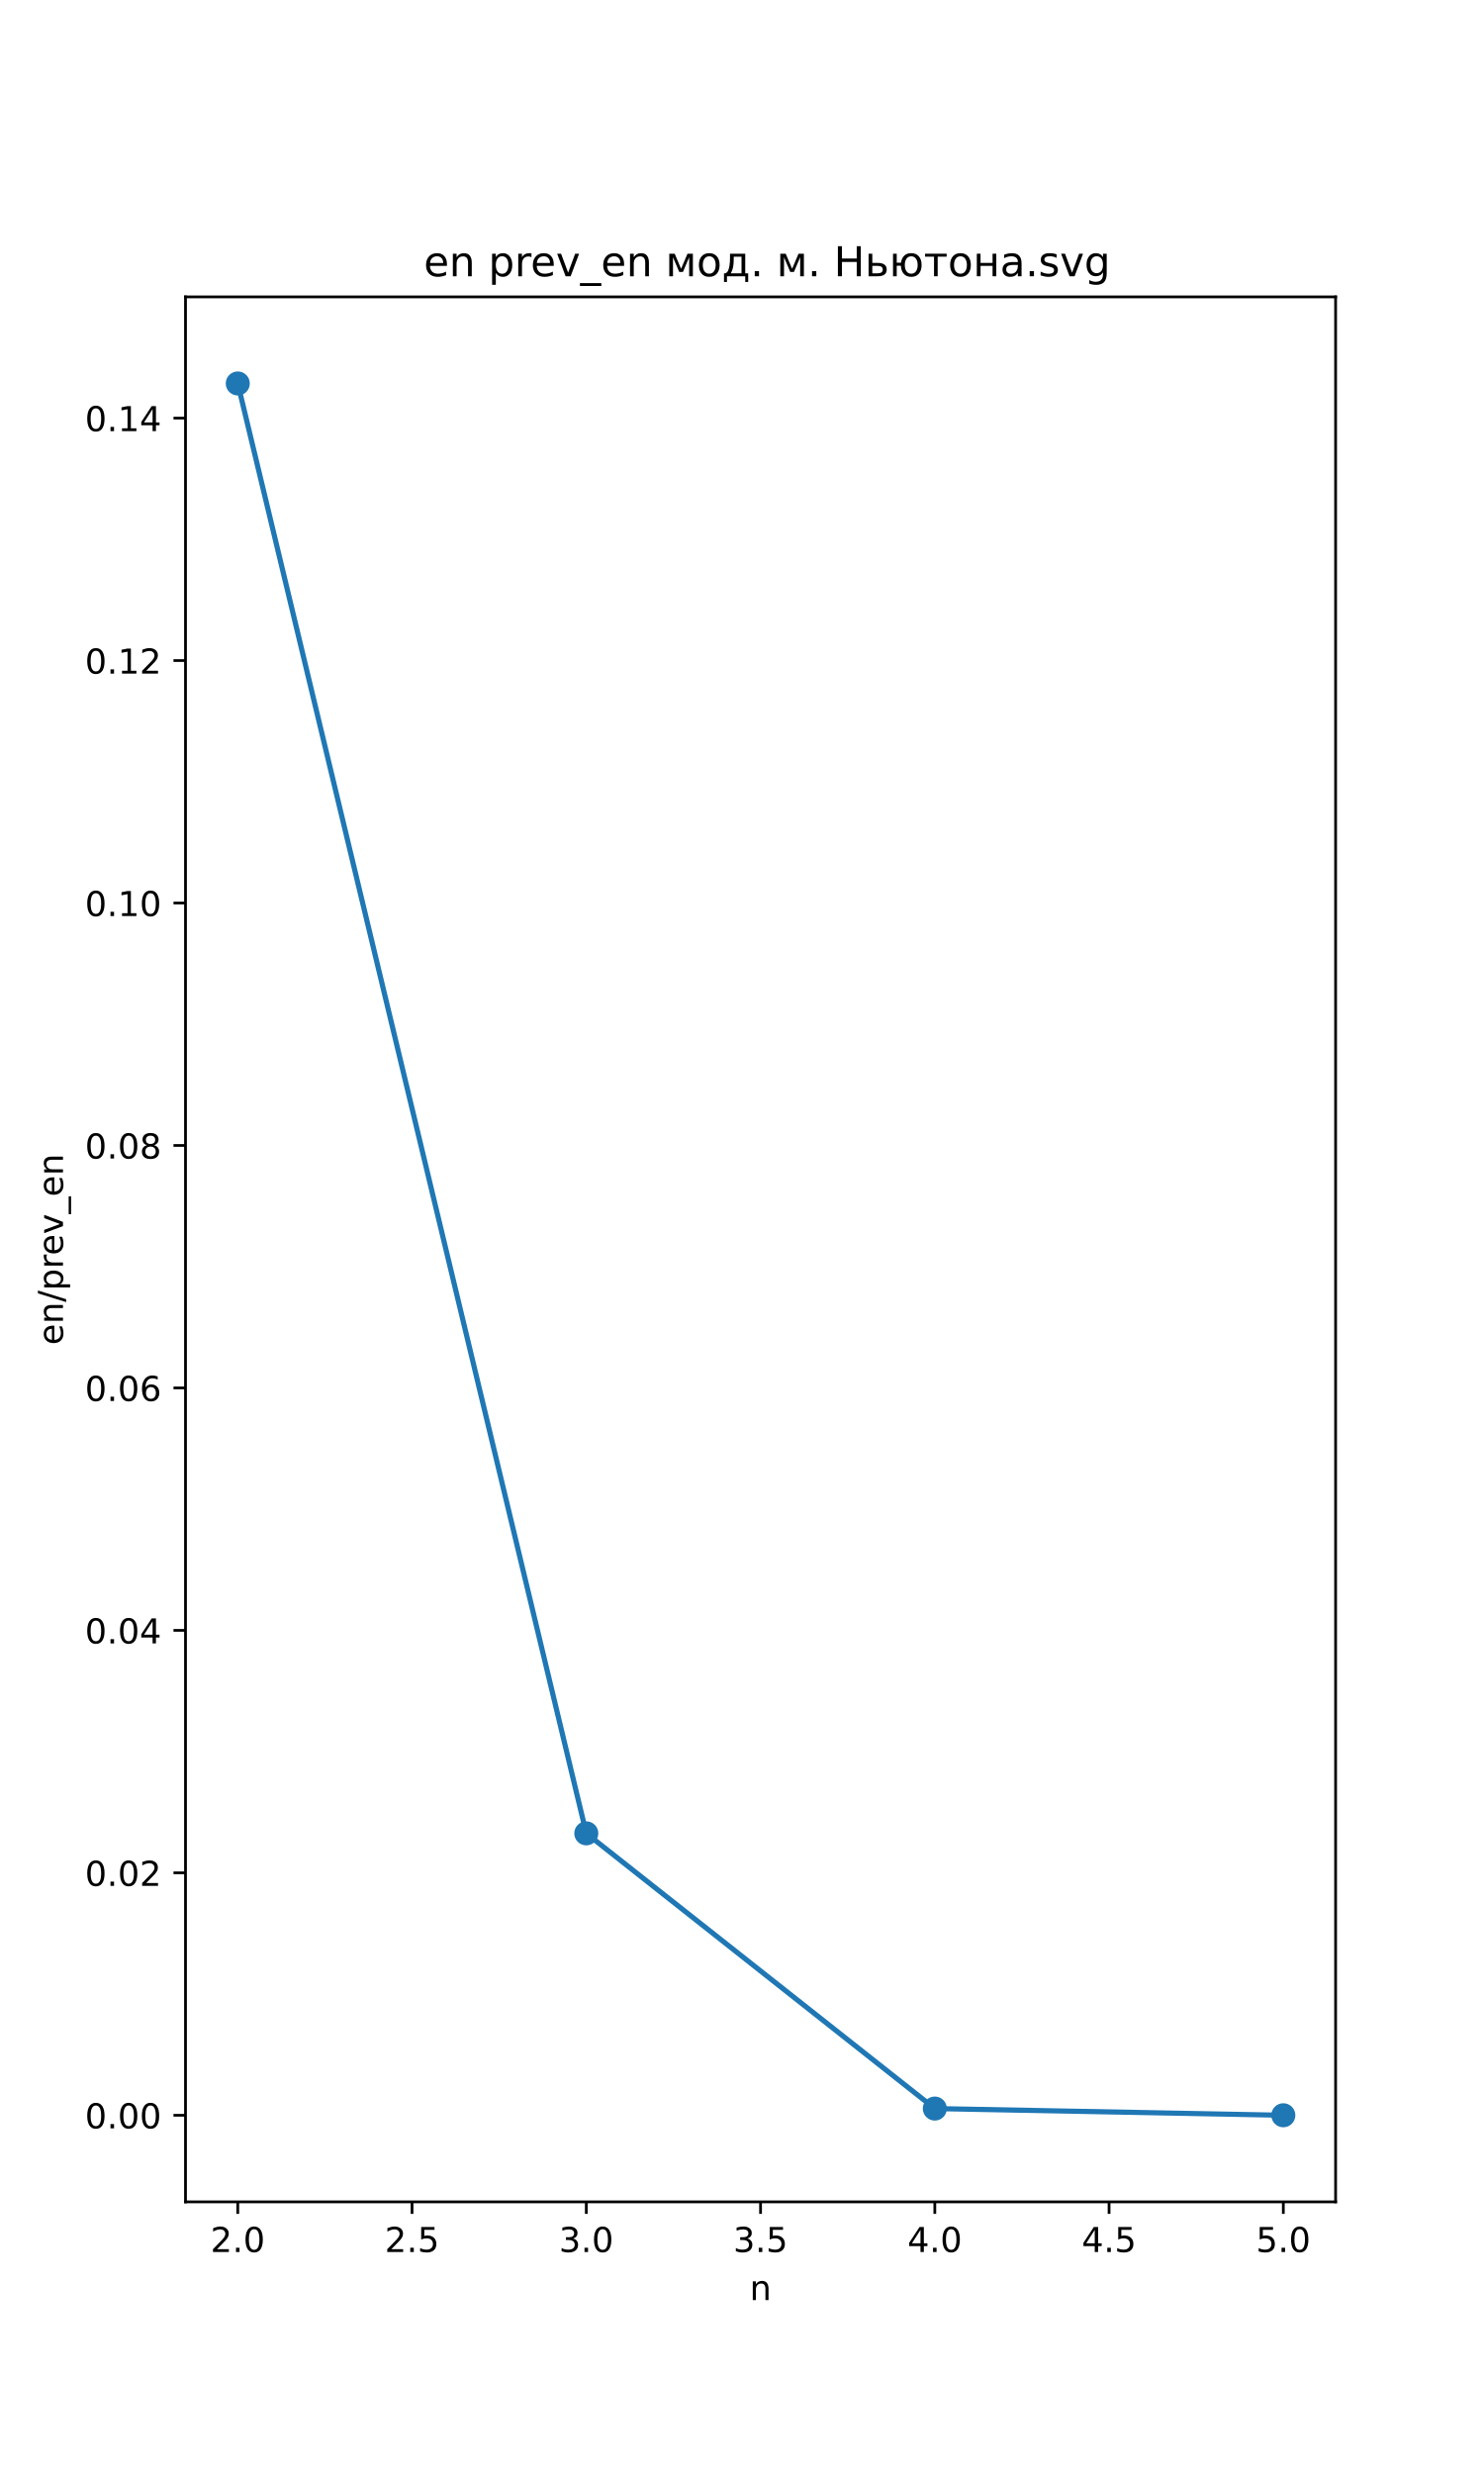
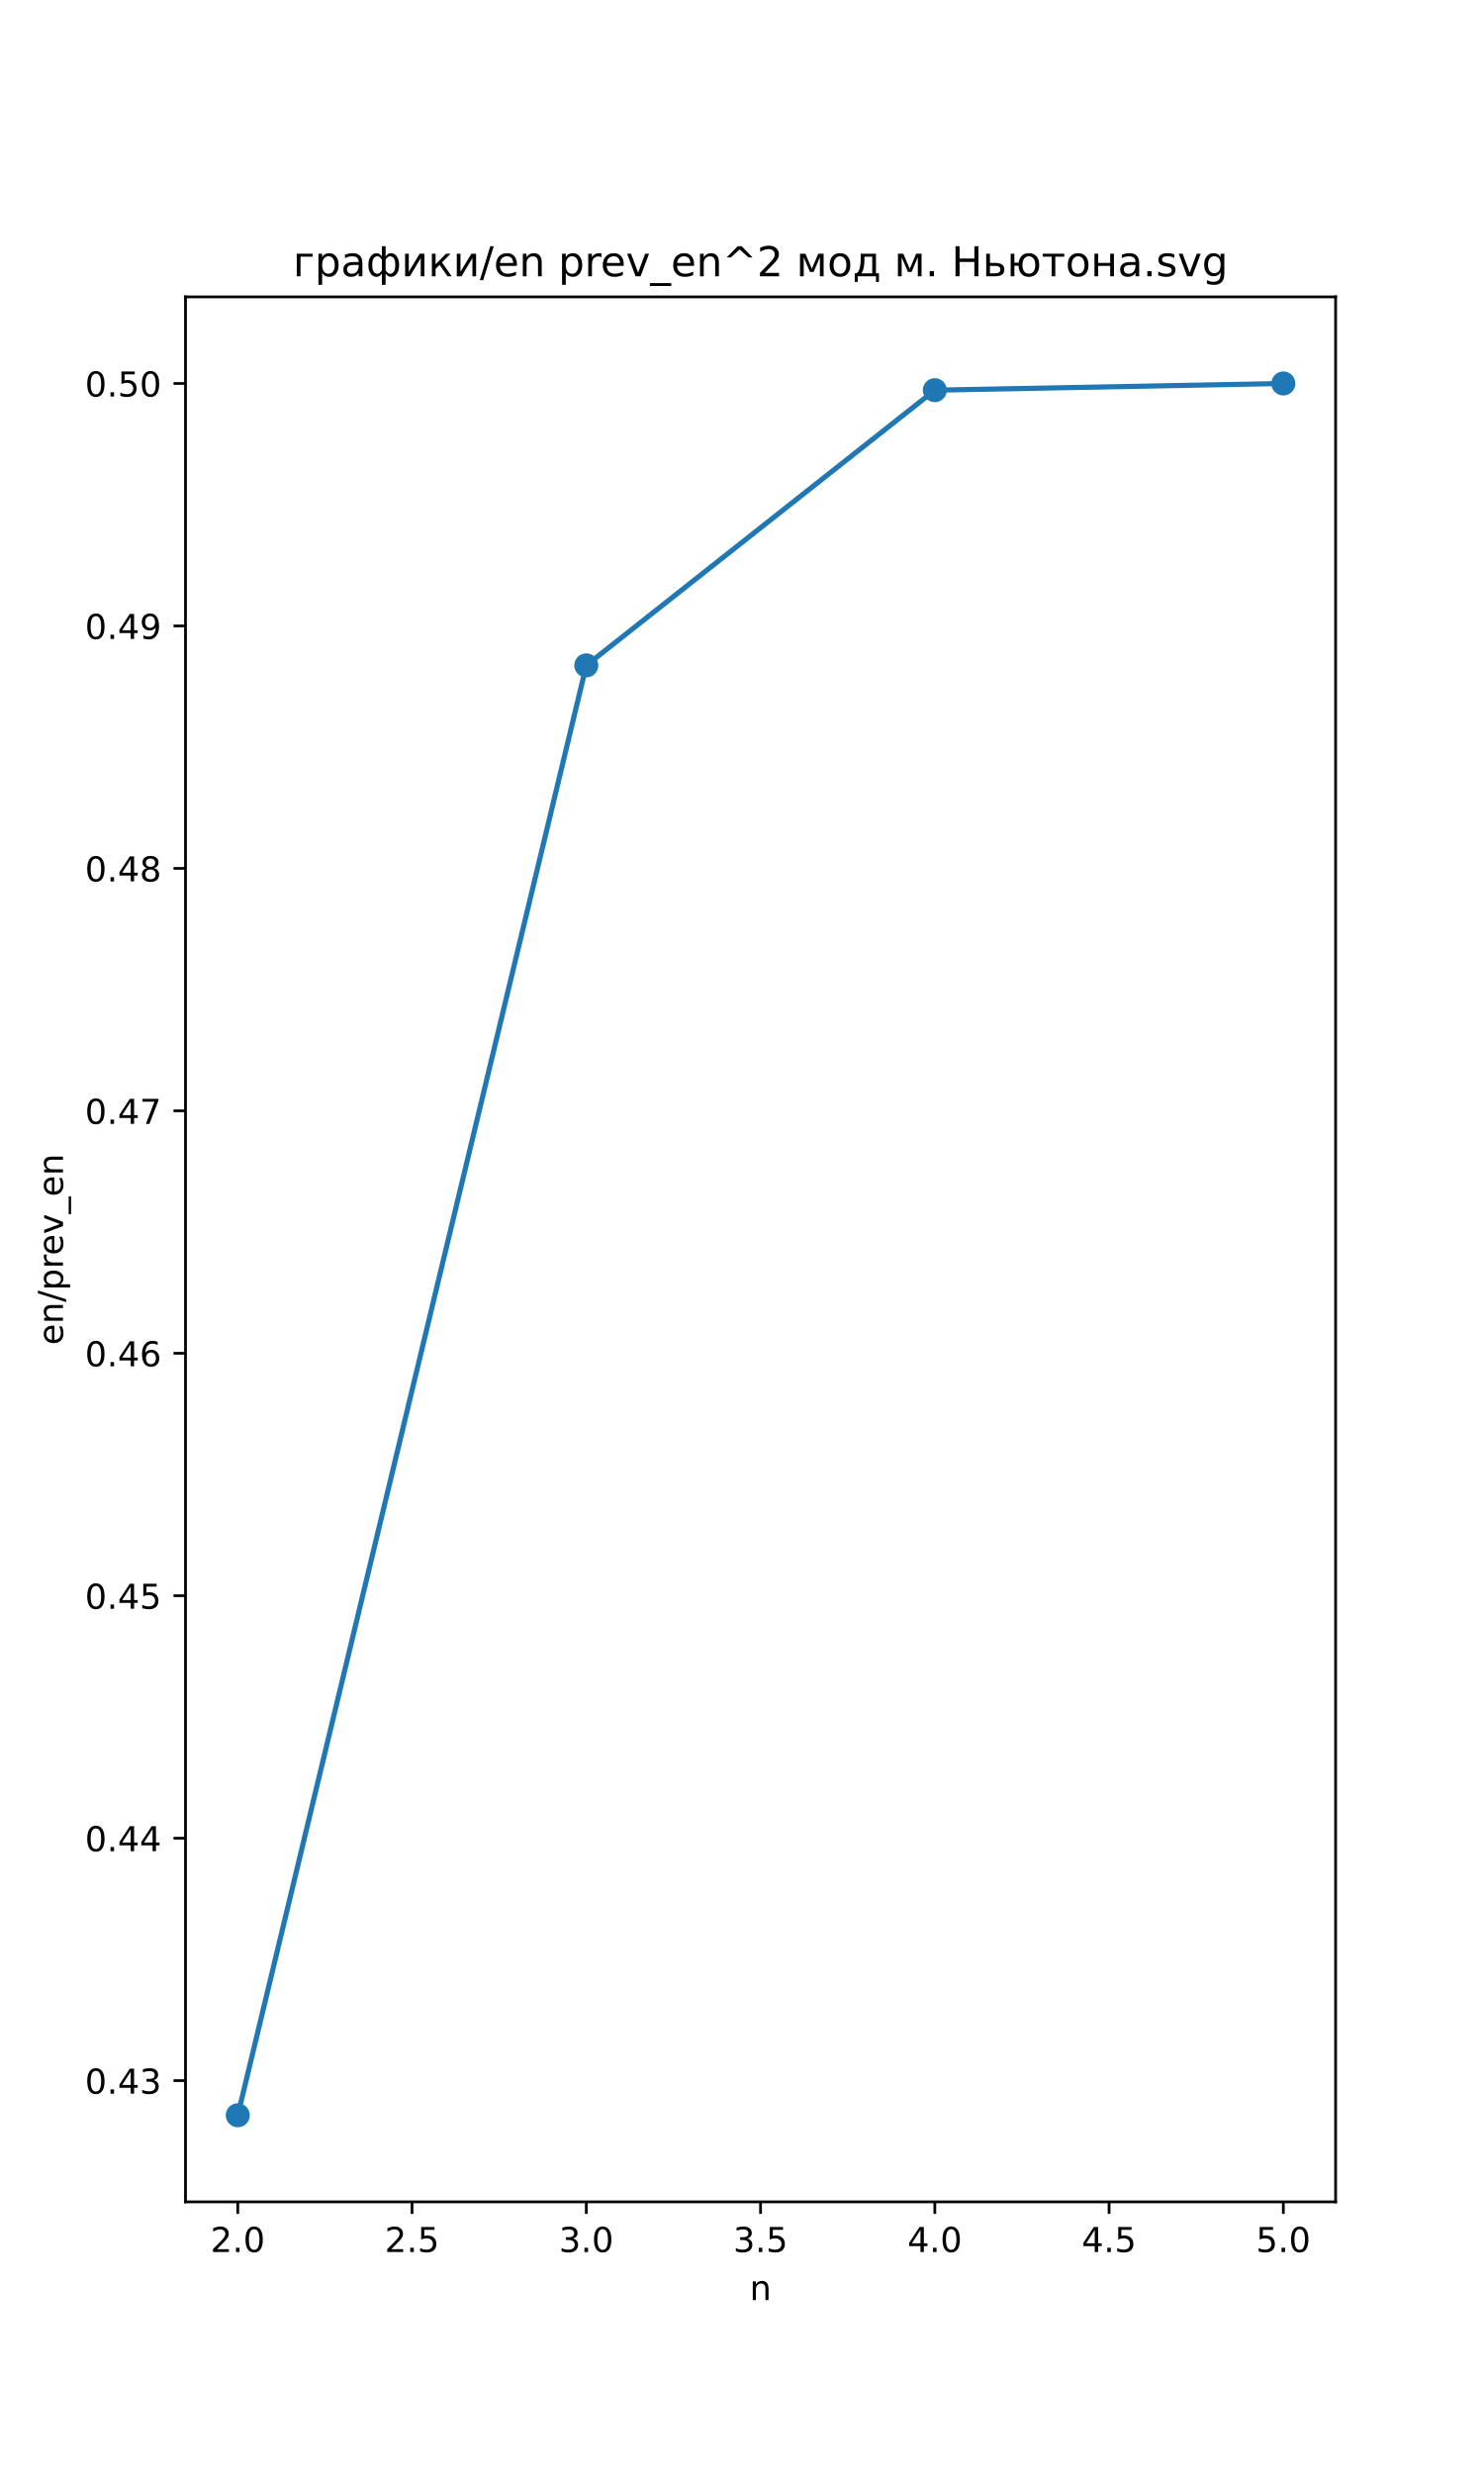
<svg xmlns="http://www.w3.org/2000/svg" xmlns:xlink="http://www.w3.org/1999/xlink" width="432pt" height="720pt" viewBox="0 0 432 720" version="1.1">
  <defs>
    <style type="text/css">*{stroke-linejoin: round; stroke-linecap: butt}</style>
  </defs>
  <g id="figure_1">
    <g id="patch_1">
      <path d="M 0 720  L 432 720  L 432 0  L 0 0  z " style="fill: #ffffff" />
    </g>
    <g id="axes_1">
      <g id="patch_2">
        <path d="M 54 640.8  L 388.8 640.8  L 388.8 86.4  L 54 86.4  z " style="fill: #ffffff" />
      </g>
      <g id="matplotlib.axis_1">
        <g id="xtick_1">
          <g id="line2d_1">
            <defs>
-               <path id="m3ecc903a4a" d="M 0 0  L 0 3.5  " style="stroke: #000000; stroke-width: 0.8" />
+               <path id="mdf2f995b19" d="M 0 0  L 0 3.5  " style="stroke: #000000; stroke-width: 0.8" />
            </defs>
            <g>
-               <use xlink:href="#m3ecc903a4a" x="69.218" y="640.8" style="stroke: #000000; stroke-width: 0.8" />
+               <use xlink:href="#mdf2f995b19" x="69.218" y="640.8" style="stroke: #000000; stroke-width: 0.8" />
            </g>
          </g>
          <g id="text_1">
            <g transform="translate(61.26662 655.3977) scale(0.1 -0.1)">
              <defs>
                <path id="DejaVuSans-15" d="M 1228 531  L 3431 531  L 3431 0  L 469 0  L 469 531  Q 828 903 1448 1529  Q 2069 2156 2228 2338  Q 2531 2678 2651 2914  Q 2772 3150 2772 3378  Q 2772 3750 2511 3984  Q 2250 4219 1831 4219  Q 1534 4219 1204 4116  Q 875 4013 500 3803  L 500 4441  Q 881 4594 1212 4672  Q 1544 4750 1819 4750  Q 2544 4750 2975 4387  Q 3406 4025 3406 3419  Q 3406 3131 3298 2873  Q 3191 2616 2906 2266  Q 2828 2175 2409 1742  Q 1991 1309 1228 531  z " transform="scale(0.015625)" />
                <path id="DejaVuSans-11" d="M 684 794  L 1344 794  L 1344 0  L 684 0  L 684 794  z " transform="scale(0.015625)" />
                <path id="DejaVuSans-13" d="M 2034 4250  Q 1547 4250 1301 3770  Q 1056 3291 1056 2328  Q 1056 1369 1301 889  Q 1547 409 2034 409  Q 2525 409 2770 889  Q 3016 1369 3016 2328  Q 3016 3291 2770 3770  Q 2525 4250 2034 4250  z M 2034 4750  Q 2819 4750 3233 4129  Q 3647 3509 3647 2328  Q 3647 1150 3233 529  Q 2819 -91 2034 -91  Q 1250 -91 836 529  Q 422 1150 422 2328  Q 422 3509 836 4129  Q 1250 4750 2034 4750  z " transform="scale(0.015625)" />
              </defs>
              <use xlink:href="#DejaVuSans-15" />
              <use xlink:href="#DejaVuSans-11" transform="translate(63.625 0)" />
              <use xlink:href="#DejaVuSans-13" transform="translate(95.40625 0)" />
            </g>
          </g>
        </g>
        <g id="xtick_2">
          <g id="line2d_2">
            <g>
-               <use xlink:href="#m3ecc903a4a" x="119.945" y="640.8" style="stroke: #000000; stroke-width: 0.8" />
+               <use xlink:href="#mdf2f995b19" x="119.945" y="640.8" style="stroke: #000000; stroke-width: 0.8" />
            </g>
          </g>
          <g id="text_2">
            <g transform="translate(111.9939 655.3977) scale(0.1 -0.1)">
              <defs>
                <path id="DejaVuSans-18" d="M 691 4666  L 3169 4666  L 3169 4134  L 1269 4134  L 1269 2991  Q 1406 3038 1543 3061  Q 1681 3084 1819 3084  Q 2600 3084 3056 2656  Q 3513 2228 3513 1497  Q 3513 744 3044 326  Q 2575 -91 1722 -91  Q 1428 -91 1123 -41  Q 819 9 494 109  L 494 744  Q 775 591 1075 516  Q 1375 441 1709 441  Q 2250 441 2565 725  Q 2881 1009 2881 1497  Q 2881 1984 2565 2268  Q 2250 2553 1709 2553  Q 1456 2553 1204 2497  Q 953 2441 691 2322  L 691 4666  z " transform="scale(0.015625)" />
              </defs>
              <use xlink:href="#DejaVuSans-15" />
              <use xlink:href="#DejaVuSans-11" transform="translate(63.625 0)" />
              <use xlink:href="#DejaVuSans-18" transform="translate(95.40625 0)" />
            </g>
          </g>
        </g>
        <g id="xtick_3">
          <g id="line2d_3">
            <g>
-               <use xlink:href="#m3ecc903a4a" x="170.673" y="640.8" style="stroke: #000000; stroke-width: 0.8" />
+               <use xlink:href="#mdf2f995b19" x="170.673" y="640.8" style="stroke: #000000; stroke-width: 0.8" />
            </g>
          </g>
          <g id="text_3">
            <g transform="translate(162.7212 655.3977) scale(0.1 -0.1)">
              <defs>
                <path id="DejaVuSans-16" d="M 2597 2516  Q 3050 2419 3304 2112  Q 3559 1806 3559 1356  Q 3559 666 3084 287  Q 2609 -91 1734 -91  Q 1441 -91 1130 -33  Q 819 25 488 141  L 488 750  Q 750 597 1062 519  Q 1375 441 1716 441  Q 2309 441 2620 675  Q 2931 909 2931 1356  Q 2931 1769 2642 2001  Q 2353 2234 1838 2234  L 1294 2234  L 1294 2753  L 1863 2753  Q 2328 2753 2575 2939  Q 2822 3125 2822 3475  Q 2822 3834 2567 4026  Q 2313 4219 1838 4219  Q 1578 4219 1281 4162  Q 984 4106 628 3988  L 628 4550  Q 988 4650 1302 4700  Q 1616 4750 1894 4750  Q 2613 4750 3031 4423  Q 3450 4097 3450 3541  Q 3450 3153 3228 2886  Q 3006 2619 2597 2516  z " transform="scale(0.015625)" />
              </defs>
              <use xlink:href="#DejaVuSans-16" />
              <use xlink:href="#DejaVuSans-11" transform="translate(63.625 0)" />
              <use xlink:href="#DejaVuSans-13" transform="translate(95.40625 0)" />
            </g>
          </g>
        </g>
        <g id="xtick_4">
          <g id="line2d_4">
            <g>
-               <use xlink:href="#m3ecc903a4a" x="221.4" y="640.8" style="stroke: #000000; stroke-width: 0.8" />
+               <use xlink:href="#mdf2f995b19" x="221.4" y="640.8" style="stroke: #000000; stroke-width: 0.8" />
            </g>
          </g>
          <g id="text_4">
            <g transform="translate(213.4484 655.3977) scale(0.1 -0.1)">
              <use xlink:href="#DejaVuSans-16" />
              <use xlink:href="#DejaVuSans-11" transform="translate(63.625 0)" />
              <use xlink:href="#DejaVuSans-18" transform="translate(95.40625 0)" />
            </g>
          </g>
        </g>
        <g id="xtick_5">
          <g id="line2d_5">
            <g>
-               <use xlink:href="#m3ecc903a4a" x="272.127" y="640.8" style="stroke: #000000; stroke-width: 0.8" />
+               <use xlink:href="#mdf2f995b19" x="272.127" y="640.8" style="stroke: #000000; stroke-width: 0.8" />
            </g>
          </g>
          <g id="text_5">
            <g transform="translate(264.1757 655.3977) scale(0.1 -0.1)">
              <defs>
                <path id="DejaVuSans-17" d="M 2419 4116  L 825 1625  L 2419 1625  L 2419 4116  z M 2253 4666  L 3047 4666  L 3047 1625  L 3713 1625  L 3713 1100  L 3047 1100  L 3047 0  L 2419 0  L 2419 1100  L 313 1100  L 313 1709  L 2253 4666  z " transform="scale(0.015625)" />
              </defs>
              <use xlink:href="#DejaVuSans-17" />
              <use xlink:href="#DejaVuSans-11" transform="translate(63.625 0)" />
              <use xlink:href="#DejaVuSans-13" transform="translate(95.40625 0)" />
            </g>
          </g>
        </g>
        <g id="xtick_6">
          <g id="line2d_6">
            <g>
-               <use xlink:href="#m3ecc903a4a" x="322.855" y="640.8" style="stroke: #000000; stroke-width: 0.8" />
+               <use xlink:href="#mdf2f995b19" x="322.855" y="640.8" style="stroke: #000000; stroke-width: 0.8" />
            </g>
          </g>
          <g id="text_6">
            <g transform="translate(314.903 655.3977) scale(0.1 -0.1)">
              <use xlink:href="#DejaVuSans-17" />
              <use xlink:href="#DejaVuSans-11" transform="translate(63.625 0)" />
              <use xlink:href="#DejaVuSans-18" transform="translate(95.40625 0)" />
            </g>
          </g>
        </g>
        <g id="xtick_7">
          <g id="line2d_7">
            <g>
-               <use xlink:href="#m3ecc903a4a" x="373.582" y="640.8" style="stroke: #000000; stroke-width: 0.8" />
+               <use xlink:href="#mdf2f995b19" x="373.582" y="640.8" style="stroke: #000000; stroke-width: 0.8" />
            </g>
          </g>
          <g id="text_7">
            <g transform="translate(365.6303 655.3977) scale(0.1 -0.1)">
              <use xlink:href="#DejaVuSans-18" />
              <use xlink:href="#DejaVuSans-11" transform="translate(63.625 0)" />
              <use xlink:href="#DejaVuSans-13" transform="translate(95.40625 0)" />
            </g>
          </g>
        </g>
        <g id="text_8">
          <g transform="translate(218.2312 669.3977) scale(0.1 -0.1)">
            <defs>
              <path id="DejaVuSans-51" d="M 3513 2113  L 3513 0  L 2938 0  L 2938 2094  Q 2938 2591 2744 2837  Q 2550 3084 2163 3084  Q 1697 3084 1428 2787  Q 1159 2491 1159 1978  L 1159 0  L 581 0  L 581 3500  L 1159 3500  L 1159 2956  Q 1366 3272 1645 3428  Q 1925 3584 2291 3584  Q 2894 3584 3203 3211  Q 3513 2838 3513 2113  z " transform="scale(0.015625)" />
            </defs>
            <use xlink:href="#DejaVuSans-51" />
          </g>
        </g>
      </g>
      <g id="matplotlib.axis_2">
        <g id="ytick_1">
          <g id="line2d_8">
            <defs>
-               <path id="mfcb827fefe" d="M 0 0  L -3.5 0  " style="stroke: #000000; stroke-width: 0.8" />
+               <path id="m92e342b07f" d="M 0 0  L -3.5 0  " style="stroke: #000000; stroke-width: 0.8" />
            </defs>
            <g>
-               <use xlink:href="#mfcb827fefe" x="54" y="615.601" style="stroke: #000000; stroke-width: 0.8" />
+               <use xlink:href="#m92e342b07f" x="54" y="605.52" style="stroke: #000000; stroke-width: 0.8" />
            </g>
          </g>
          <g id="text_9">
-             <g transform="translate(24.73438 619.3999) scale(0.1 -0.1)">
-               <use xlink:href="#DejaVuSans-13" />
-               <use xlink:href="#DejaVuSans-11" transform="translate(63.625 0)" />
-               <use xlink:href="#DejaVuSans-13" transform="translate(95.40625 0)" />
-               <use xlink:href="#DejaVuSans-13" transform="translate(159.0312 0)" />
+             <g transform="translate(24.73438 609.3188) scale(0.1 -0.1)">
+               <use xlink:href="#DejaVuSans-13" />
+               <use xlink:href="#DejaVuSans-11" transform="translate(63.625 0)" />
+               <use xlink:href="#DejaVuSans-17" transform="translate(95.40625 0)" />
+               <use xlink:href="#DejaVuSans-16" transform="translate(159.0312 0)" />
            </g>
          </g>
        </g>
        <g id="ytick_2">
          <g id="line2d_9">
            <g>
-               <use xlink:href="#mfcb827fefe" x="54" y="545.041" style="stroke: #000000; stroke-width: 0.8" />
+               <use xlink:href="#m92e342b07f" x="54" y="534.96" style="stroke: #000000; stroke-width: 0.8" />
            </g>
          </g>
          <g id="text_10">
-             <g transform="translate(24.73438 548.8398) scale(0.1 -0.1)">
-               <use xlink:href="#DejaVuSans-13" />
-               <use xlink:href="#DejaVuSans-11" transform="translate(63.625 0)" />
-               <use xlink:href="#DejaVuSans-13" transform="translate(95.40625 0)" />
-               <use xlink:href="#DejaVuSans-15" transform="translate(159.0312 0)" />
+             <g transform="translate(24.73438 538.7587) scale(0.1 -0.1)">
+               <use xlink:href="#DejaVuSans-13" />
+               <use xlink:href="#DejaVuSans-11" transform="translate(63.625 0)" />
+               <use xlink:href="#DejaVuSans-17" transform="translate(95.40625 0)" />
+               <use xlink:href="#DejaVuSans-17" transform="translate(159.0312 0)" />
            </g>
          </g>
        </g>
        <g id="ytick_3">
          <g id="line2d_10">
            <g>
-               <use xlink:href="#mfcb827fefe" x="54" y="474.481" style="stroke: #000000; stroke-width: 0.8" />
+               <use xlink:href="#m92e342b07f" x="54" y="464.4" style="stroke: #000000; stroke-width: 0.8" />
            </g>
          </g>
          <g id="text_11">
-             <g transform="translate(24.73438 478.2796) scale(0.1 -0.1)">
-               <use xlink:href="#DejaVuSans-13" />
-               <use xlink:href="#DejaVuSans-11" transform="translate(63.625 0)" />
-               <use xlink:href="#DejaVuSans-13" transform="translate(95.40625 0)" />
-               <use xlink:href="#DejaVuSans-17" transform="translate(159.0312 0)" />
+             <g transform="translate(24.73438 468.1985) scale(0.1 -0.1)">
+               <use xlink:href="#DejaVuSans-13" />
+               <use xlink:href="#DejaVuSans-11" transform="translate(63.625 0)" />
+               <use xlink:href="#DejaVuSans-17" transform="translate(95.40625 0)" />
+               <use xlink:href="#DejaVuSans-18" transform="translate(159.0312 0)" />
            </g>
          </g>
        </g>
        <g id="ytick_4">
          <g id="line2d_11">
            <g>
-               <use xlink:href="#mfcb827fefe" x="54" y="403.921" style="stroke: #000000; stroke-width: 0.8" />
+               <use xlink:href="#m92e342b07f" x="54" y="393.84" style="stroke: #000000; stroke-width: 0.8" />
            </g>
          </g>
          <g id="text_12">
-             <g transform="translate(24.73438 407.7195) scale(0.1 -0.1)">
+             <g transform="translate(24.73438 397.6384) scale(0.1 -0.1)">
              <defs>
                <path id="DejaVuSans-19" d="M 2113 2584  Q 1688 2584 1439 2293  Q 1191 2003 1191 1497  Q 1191 994 1439 701  Q 1688 409 2113 409  Q 2538 409 2786 701  Q 3034 994 3034 1497  Q 3034 2003 2786 2293  Q 2538 2584 2113 2584  z M 3366 4563  L 3366 3988  Q 3128 4100 2886 4159  Q 2644 4219 2406 4219  Q 1781 4219 1451 3797  Q 1122 3375 1075 2522  Q 1259 2794 1537 2939  Q 1816 3084 2150 3084  Q 2853 3084 3261 2657  Q 3669 2231 3669 1497  Q 3669 778 3244 343  Q 2819 -91 2113 -91  Q 1303 -91 875 529  Q 447 1150 447 2328  Q 447 3434 972 4092  Q 1497 4750 2381 4750  Q 2619 4750 2861 4703  Q 3103 4656 3366 4563  z " transform="scale(0.015625)" />
              </defs>
              <use xlink:href="#DejaVuSans-13" />
              <use xlink:href="#DejaVuSans-11" transform="translate(63.625 0)" />
-               <use xlink:href="#DejaVuSans-13" transform="translate(95.40625 0)" />
+               <use xlink:href="#DejaVuSans-17" transform="translate(95.40625 0)" />
              <use xlink:href="#DejaVuSans-19" transform="translate(159.0312 0)" />
            </g>
          </g>
        </g>
        <g id="ytick_5">
          <g id="line2d_12">
            <g>
-               <use xlink:href="#mfcb827fefe" x="54" y="333.36" style="stroke: #000000; stroke-width: 0.8" />
+               <use xlink:href="#m92e342b07f" x="54" y="323.279" style="stroke: #000000; stroke-width: 0.8" />
            </g>
          </g>
          <g id="text_13">
-             <g transform="translate(24.73438 337.1593) scale(0.1 -0.1)">
-               <defs>
-                 <path id="DejaVuSans-1b" d="M 2034 2216  Q 1584 2216 1326 1975  Q 1069 1734 1069 1313  Q 1069 891 1326 650  Q 1584 409 2034 409  Q 2484 409 2743 651  Q 3003 894 3003 1313  Q 3003 1734 2745 1975  Q 2488 2216 2034 2216  z M 1403 2484  Q 997 2584 770 2862  Q 544 3141 544 3541  Q 544 4100 942 4425  Q 1341 4750 2034 4750  Q 2731 4750 3128 4425  Q 3525 4100 3525 3541  Q 3525 3141 3298 2862  Q 3072 2584 2669 2484  Q 3125 2378 3379 2068  Q 3634 1759 3634 1313  Q 3634 634 3220 271  Q 2806 -91 2034 -91  Q 1263 -91 848 271  Q 434 634 434 1313  Q 434 1759 690 2068  Q 947 2378 1403 2484  z M 1172 3481  Q 1172 3119 1398 2916  Q 1625 2713 2034 2713  Q 2441 2713 2670 2916  Q 2900 3119 2900 3481  Q 2900 3844 2670 4047  Q 2441 4250 2034 4250  Q 1625 4250 1398 4047  Q 1172 3844 1172 3481  z " transform="scale(0.015625)" />
-               </defs>
-               <use xlink:href="#DejaVuSans-13" />
-               <use xlink:href="#DejaVuSans-11" transform="translate(63.625 0)" />
-               <use xlink:href="#DejaVuSans-13" transform="translate(95.40625 0)" />
-               <use xlink:href="#DejaVuSans-1b" transform="translate(159.0312 0)" />
+             <g transform="translate(24.73438 327.0782) scale(0.1 -0.1)">
+               <defs>
+                 <path id="DejaVuSans-1a" d="M 525 4666  L 3525 4666  L 3525 4397  L 1831 0  L 1172 0  L 2766 4134  L 525 4134  L 525 4666  z " transform="scale(0.015625)" />
+               </defs>
+               <use xlink:href="#DejaVuSans-13" />
+               <use xlink:href="#DejaVuSans-11" transform="translate(63.625 0)" />
+               <use xlink:href="#DejaVuSans-17" transform="translate(95.40625 0)" />
+               <use xlink:href="#DejaVuSans-1a" transform="translate(159.0312 0)" />
            </g>
          </g>
        </g>
        <g id="ytick_6">
          <g id="line2d_13">
            <g>
-               <use xlink:href="#mfcb827fefe" x="54" y="262.8" style="stroke: #000000; stroke-width: 0.8" />
+               <use xlink:href="#m92e342b07f" x="54" y="252.719" style="stroke: #000000; stroke-width: 0.8" />
            </g>
          </g>
          <g id="text_14">
-             <g transform="translate(24.73438 266.5992) scale(0.1 -0.1)">
-               <defs>
-                 <path id="DejaVuSans-14" d="M 794 531  L 1825 531  L 1825 4091  L 703 3866  L 703 4441  L 1819 4666  L 2450 4666  L 2450 531  L 3481 531  L 3481 0  L 794 0  L 794 531  z " transform="scale(0.015625)" />
-               </defs>
-               <use xlink:href="#DejaVuSans-13" />
-               <use xlink:href="#DejaVuSans-11" transform="translate(63.625 0)" />
-               <use xlink:href="#DejaVuSans-14" transform="translate(95.40625 0)" />
-               <use xlink:href="#DejaVuSans-13" transform="translate(159.0312 0)" />
+             <g transform="translate(24.73438 256.5181) scale(0.1 -0.1)">
+               <defs>
+                 <path id="DejaVuSans-1b" d="M 2034 2216  Q 1584 2216 1326 1975  Q 1069 1734 1069 1313  Q 1069 891 1326 650  Q 1584 409 2034 409  Q 2484 409 2743 651  Q 3003 894 3003 1313  Q 3003 1734 2745 1975  Q 2488 2216 2034 2216  z M 1403 2484  Q 997 2584 770 2862  Q 544 3141 544 3541  Q 544 4100 942 4425  Q 1341 4750 2034 4750  Q 2731 4750 3128 4425  Q 3525 4100 3525 3541  Q 3525 3141 3298 2862  Q 3072 2584 2669 2484  Q 3125 2378 3379 2068  Q 3634 1759 3634 1313  Q 3634 634 3220 271  Q 2806 -91 2034 -91  Q 1263 -91 848 271  Q 434 634 434 1313  Q 434 1759 690 2068  Q 947 2378 1403 2484  z M 1172 3481  Q 1172 3119 1398 2916  Q 1625 2713 2034 2713  Q 2441 2713 2670 2916  Q 2900 3119 2900 3481  Q 2900 3844 2670 4047  Q 2441 4250 2034 4250  Q 1625 4250 1398 4047  Q 1172 3844 1172 3481  z " transform="scale(0.015625)" />
+               </defs>
+               <use xlink:href="#DejaVuSans-13" />
+               <use xlink:href="#DejaVuSans-11" transform="translate(63.625 0)" />
+               <use xlink:href="#DejaVuSans-17" transform="translate(95.40625 0)" />
+               <use xlink:href="#DejaVuSans-1b" transform="translate(159.0312 0)" />
            </g>
          </g>
        </g>
        <g id="ytick_7">
          <g id="line2d_14">
            <g>
-               <use xlink:href="#mfcb827fefe" x="54" y="192.24" style="stroke: #000000; stroke-width: 0.8" />
+               <use xlink:href="#m92e342b07f" x="54" y="182.159" style="stroke: #000000; stroke-width: 0.8" />
            </g>
          </g>
          <g id="text_15">
-             <g transform="translate(24.73438 196.039) scale(0.1 -0.1)">
-               <use xlink:href="#DejaVuSans-13" />
-               <use xlink:href="#DejaVuSans-11" transform="translate(63.625 0)" />
-               <use xlink:href="#DejaVuSans-14" transform="translate(95.40625 0)" />
-               <use xlink:href="#DejaVuSans-15" transform="translate(159.0312 0)" />
+             <g transform="translate(24.73438 185.9579) scale(0.1 -0.1)">
+               <defs>
+                 <path id="DejaVuSans-1c" d="M 703 97  L 703 672  Q 941 559 1184 500  Q 1428 441 1663 441  Q 2288 441 2617 861  Q 2947 1281 2994 2138  Q 2813 1869 2534 1725  Q 2256 1581 1919 1581  Q 1219 1581 811 2004  Q 403 2428 403 3163  Q 403 3881 828 4315  Q 1253 4750 1959 4750  Q 2769 4750 3195 4129  Q 3622 3509 3622 2328  Q 3622 1225 3098 567  Q 2575 -91 1691 -91  Q 1453 -91 1209 -44  Q 966 3 703 97  z M 1959 2075  Q 2384 2075 2632 2365  Q 2881 2656 2881 3163  Q 2881 3666 2632 3958  Q 2384 4250 1959 4250  Q 1534 4250 1286 3958  Q 1038 3666 1038 3163  Q 1038 2656 1286 2365  Q 1534 2075 1959 2075  z " transform="scale(0.015625)" />
+               </defs>
+               <use xlink:href="#DejaVuSans-13" />
+               <use xlink:href="#DejaVuSans-11" transform="translate(63.625 0)" />
+               <use xlink:href="#DejaVuSans-17" transform="translate(95.40625 0)" />
+               <use xlink:href="#DejaVuSans-1c" transform="translate(159.0312 0)" />
            </g>
          </g>
        </g>
        <g id="ytick_8">
          <g id="line2d_15">
            <g>
-               <use xlink:href="#mfcb827fefe" x="54" y="121.68" style="stroke: #000000; stroke-width: 0.8" />
+               <use xlink:href="#m92e342b07f" x="54" y="111.599" style="stroke: #000000; stroke-width: 0.8" />
            </g>
          </g>
          <g id="text_16">
-             <g transform="translate(24.73438 125.4788) scale(0.1 -0.1)">
-               <use xlink:href="#DejaVuSans-13" />
-               <use xlink:href="#DejaVuSans-11" transform="translate(63.625 0)" />
-               <use xlink:href="#DejaVuSans-14" transform="translate(95.40625 0)" />
-               <use xlink:href="#DejaVuSans-17" transform="translate(159.0312 0)" />
+             <g transform="translate(24.73438 115.3977) scale(0.1 -0.1)">
+               <use xlink:href="#DejaVuSans-13" />
+               <use xlink:href="#DejaVuSans-11" transform="translate(63.625 0)" />
+               <use xlink:href="#DejaVuSans-18" transform="translate(95.40625 0)" />
+               <use xlink:href="#DejaVuSans-13" transform="translate(159.0312 0)" />
            </g>
          </g>
        </g>
        <g id="text_17">
          <g transform="translate(18.33203 391.4305) rotate(-90) scale(0.1 -0.1)">
            <defs>
              <path id="DejaVuSans-48" d="M 3597 1894  L 3597 1613  L 953 1613  Q 991 1019 1311 708  Q 1631 397 2203 397  Q 2534 397 2845 478  Q 3156 559 3463 722  L 3463 178  Q 3153 47 2828 -22  Q 2503 -91 2169 -91  Q 1331 -91 842 396  Q 353 884 353 1716  Q 353 2575 817 3079  Q 1281 3584 2069 3584  Q 2775 3584 3186 3129  Q 3597 2675 3597 1894  z M 3022 2063  Q 3016 2534 2758 2815  Q 2500 3097 2075 3097  Q 1594 3097 1305 2825  Q 1016 2553 972 2059  L 3022 2063  z " transform="scale(0.015625)" />
              <path id="DejaVuSans-12" d="M 1625 4666  L 2156 4666  L 531 -594  L 0 -594  L 1625 4666  z " transform="scale(0.015625)" />
              <path id="DejaVuSans-53" d="M 1159 525  L 1159 -1331  L 581 -1331  L 581 3500  L 1159 3500  L 1159 2969  Q 1341 3281 1617 3432  Q 1894 3584 2278 3584  Q 2916 3584 3314 3078  Q 3713 2572 3713 1747  Q 3713 922 3314 415  Q 2916 -91 2278 -91  Q 1894 -91 1617 61  Q 1341 213 1159 525  z M 3116 1747  Q 3116 2381 2855 2742  Q 2594 3103 2138 3103  Q 1681 3103 1420 2742  Q 1159 2381 1159 1747  Q 1159 1113 1420 752  Q 1681 391 2138 391  Q 2594 391 2855 752  Q 3116 1113 3116 1747  z " transform="scale(0.015625)" />
              <path id="DejaVuSans-55" d="M 2631 2963  Q 2534 3019 2420 3045  Q 2306 3072 2169 3072  Q 1681 3072 1420 2755  Q 1159 2438 1159 1844  L 1159 0  L 581 0  L 581 3500  L 1159 3500  L 1159 2956  Q 1341 3275 1631 3429  Q 1922 3584 2338 3584  Q 2397 3584 2469 3576  Q 2541 3569 2628 3553  L 2631 2963  z " transform="scale(0.015625)" />
              <path id="DejaVuSans-59" d="M 191 3500  L 800 3500  L 1894 563  L 2988 3500  L 3597 3500  L 2284 0  L 1503 0  L 191 3500  z " transform="scale(0.015625)" />
              <path id="DejaVuSans-42" d="M 3263 -1063  L 3263 -1509  L -63 -1509  L -63 -1063  L 3263 -1063  z " transform="scale(0.015625)" />
            </defs>
            <use xlink:href="#DejaVuSans-48" />
            <use xlink:href="#DejaVuSans-51" transform="translate(61.53125 0)" />
            <use xlink:href="#DejaVuSans-12" transform="translate(124.9062 0)" />
            <use xlink:href="#DejaVuSans-53" transform="translate(158.5938 0)" />
            <use xlink:href="#DejaVuSans-55" transform="translate(222.0781 0)" />
            <use xlink:href="#DejaVuSans-48" transform="translate(260.9844 0)" />
            <use xlink:href="#DejaVuSans-59" transform="translate(322.5156 0)" />
            <use xlink:href="#DejaVuSans-42" transform="translate(381.7031 0)" />
            <use xlink:href="#DejaVuSans-48" transform="translate(431.7031 0)" />
            <use xlink:href="#DejaVuSans-51" transform="translate(493.2344 0)" />
          </g>
        </g>
      </g>
      <g id="line2d_16">
-         <path d="M 69.218 111.6  L 170.673 533.554  L 272.127 613.649  L 373.582 615.6  " clip-path="url(#p61aaacc714)" style="fill: none; stroke: #1f77b4; stroke-width: 1.5; stroke-linecap: square" />
+         <path d="M 69.218 615.6  L 170.673 193.646  L 272.127 113.551  L 373.582 111.6  " clip-path="url(#pc9cfe2d334)" style="fill: none; stroke: #1f77b4; stroke-width: 1.5; stroke-linecap: square" />
        <defs>
-           <path id="m4f29a2eb2a" d="M 0 3  C 0.796 3 1.559 2.684 2.121 2.121  C 2.684 1.559 3 0.796 3 0  C 3 -0.796 2.684 -1.559 2.121 -2.121  C 1.559 -2.684 0.796 -3 0 -3  C -0.796 -3 -1.559 -2.684 -2.121 -2.121  C -2.684 -1.559 -3 -0.796 -3 0  C -3 0.796 -2.684 1.559 -2.121 2.121  C -1.559 2.684 -0.796 3 0 3  z " style="stroke: #1f77b4" />
+           <path id="ma1e9fe9c4f" d="M 0 3  C 0.796 3 1.559 2.684 2.121 2.121  C 2.684 1.559 3 0.796 3 0  C 3 -0.796 2.684 -1.559 2.121 -2.121  C 1.559 -2.684 0.796 -3 0 -3  C -0.796 -3 -1.559 -2.684 -2.121 -2.121  C -2.684 -1.559 -3 -0.796 -3 0  C -3 0.796 -2.684 1.559 -2.121 2.121  C -1.559 2.684 -0.796 3 0 3  z " style="stroke: #1f77b4" />
        </defs>
-         <g clip-path="url(#p61aaacc714)">
-           <use xlink:href="#m4f29a2eb2a" x="69.218" y="111.6" style="fill: #1f77b4; stroke: #1f77b4" />
-           <use xlink:href="#m4f29a2eb2a" x="170.673" y="533.554" style="fill: #1f77b4; stroke: #1f77b4" />
-           <use xlink:href="#m4f29a2eb2a" x="272.127" y="613.649" style="fill: #1f77b4; stroke: #1f77b4" />
-           <use xlink:href="#m4f29a2eb2a" x="373.582" y="615.6" style="fill: #1f77b4; stroke: #1f77b4" />
+         <g clip-path="url(#pc9cfe2d334)">
+           <use xlink:href="#ma1e9fe9c4f" x="69.218" y="615.6" style="fill: #1f77b4; stroke: #1f77b4" />
+           <use xlink:href="#ma1e9fe9c4f" x="170.673" y="193.646" style="fill: #1f77b4; stroke: #1f77b4" />
+           <use xlink:href="#ma1e9fe9c4f" x="272.127" y="113.551" style="fill: #1f77b4; stroke: #1f77b4" />
+           <use xlink:href="#ma1e9fe9c4f" x="373.582" y="111.6" style="fill: #1f77b4; stroke: #1f77b4" />
        </g>
      </g>
      <g id="patch_3">
        <path d="M 54 640.8  L 54 86.4  " style="fill: none; stroke: #000000; stroke-width: 0.8; stroke-linejoin: miter; stroke-linecap: square" />
      </g>
      <g id="patch_4">
        <path d="M 388.8 640.8  L 388.8 86.4  " style="fill: none; stroke: #000000; stroke-width: 0.8; stroke-linejoin: miter; stroke-linecap: square" />
      </g>
      <g id="patch_5">
        <path d="M 54 640.8  L 388.8 640.8  " style="fill: none; stroke: #000000; stroke-width: 0.8; stroke-linejoin: miter; stroke-linecap: square" />
      </g>
      <g id="patch_6">
        <path d="M 54 86.4  L 388.8 86.4  " style="fill: none; stroke: #000000; stroke-width: 0.8; stroke-linejoin: miter; stroke-linecap: square" />
      </g>
      <g id="text_18">
-         <g transform="translate(119.5463 80.4) scale(0.12 -0.12)">
+         <g transform="translate(85.30219 80.4) scale(0.12 -0.12)">
          <defs>
+             <path id="DejaVuSans-3c7" d="M 581 0  L 581 3500  L 3050 3500  L 3050 3041  L 1159 3041  L 1159 0  L 581 0  z " transform="scale(0.015625)" />
+             <path id="DejaVuSans-3d4" d="M 1159 525  L 1159 -1331  L 581 -1331  L 581 3500  L 1159 3500  L 1159 2969  Q 1341 3281 1617 3432  Q 1894 3584 2278 3584  Q 2916 3584 3314 3078  Q 3713 2572 3713 1747  Q 3713 922 3314 415  Q 2916 -91 2278 -91  Q 1894 -91 1617 61  Q 1341 213 1159 525  z M 3116 1747  Q 3116 2381 2855 2742  Q 2594 3103 2138 3103  Q 1681 3103 1420 2742  Q 1159 2381 1159 1747  Q 1159 1113 1420 752  Q 1681 391 2138 391  Q 2594 391 2855 752  Q 3116 1113 3116 1747  z " transform="scale(0.015625)" />
+             <path id="DejaVuSans-3c4" d="M 2194 1759  Q 1497 1759 1228 1600  Q 959 1441 959 1056  Q 959 750 1161 570  Q 1363 391 1709 391  Q 2188 391 2477 730  Q 2766 1069 2766 1631  L 2766 1759  L 2194 1759  z M 3341 1997  L 3341 0  L 2766 0  L 2766 531  Q 2569 213 2275 61  Q 1981 -91 1556 -91  Q 1019 -91 701 211  Q 384 513 384 1019  Q 384 1609 779 1909  Q 1175 2209 1959 2209  L 2766 2209  L 2766 2266  Q 2766 2663 2505 2880  Q 2244 3097 1772 3097  Q 1472 3097 1187 3025  Q 903 2953 641 2809  L 641 3341  Q 956 3463 1253 3523  Q 1550 3584 1831 3584  Q 2591 3584 2966 3190  Q 3341 2797 3341 1997  z " transform="scale(0.015625)" />
+             <path id="DejaVuSans-3d8" d="M 947 1747  Q 947 1013 1173 702  Q 1400 391 1784 391  Q 2091 391 2447 916  L 2447 2578  Q 2091 3103 1784 3103  Q 1400 3103 1173 2792  Q 947 2481 947 1747  z M 2447 -1331  L 2447 447  Q 2269 153 2064 31  Q 1859 -91 1600 -91  Q 1078 -91 714 392  Q 350 875 350 1734  Q 350 2594 714 3089  Q 1078 3584 1600 3584  Q 1859 3584 2064 3465  Q 2269 3347 2447 3053  L 2447 4666  L 3025 4666  L 3025 3053  Q 3203 3347 3408 3465  Q 3613 3584 3872 3584  Q 4394 3584 4758 3089  Q 5122 2594 5122 1734  Q 5122 875 4758 392  Q 4394 -91 3872 -91  Q 3613 -91 3408 31  Q 3203 153 3025 447  L 3025 -1331  L 2447 -1331  z M 4525 1747  Q 4525 2481 4298 2792  Q 4072 3103 3688 3103  Q 3381 3103 3025 2578  L 3025 916  Q 3381 391 3688 391  Q 4072 391 4298 702  Q 4525 1013 4525 1747  z " transform="scale(0.015625)" />
+             <path id="DejaVuSans-3cc" d="M 3578 3500  L 3578 0  L 3006 0  L 3006 2809  L 1319 0  L 581 0  L 581 3500  L 1153 3500  L 1153 697  L 2838 3500  L 3578 3500  z " transform="scale(0.015625)" />
+             <path id="DejaVuSans-3ce" d="M 581 3500  L 1153 3500  L 1153 1856  L 2775 3500  L 3481 3500  L 2144 2147  L 3653 0  L 3009 0  L 1769 1766  L 1153 1141  L 1153 0  L 581 0  L 581 3500  z " transform="scale(0.015625)" />
            <path id="DejaVuSans-3" transform="scale(0.015625)" />
+             <path id="DejaVuSans-41" d="M 2988 4666  L 4684 2925  L 4056 2925  L 2681 4159  L 1306 2925  L 678 2925  L 2375 4666  L 2988 4666  z " transform="scale(0.015625)" />
            <path id="DejaVuSans-3d0" d="M 581 3500  L 1422 3500  L 2416 1156  L 3413 3500  L 4247 3500  L 4247 0  L 3669 0  L 3669 2950  L 2703 672  L 2128 672  L 1159 2950  L 1159 0  L 581 0  L 581 3500  z " transform="scale(0.015625)" />
            <path id="DejaVuSans-3d2" d="M 1959 3097  Q 1497 3097 1228 2736  Q 959 2375 959 1747  Q 959 1119 1226 758  Q 1494 397 1959 397  Q 2419 397 2687 759  Q 2956 1122 2956 1747  Q 2956 2369 2687 2733  Q 2419 3097 1959 3097  z M 1959 3584  Q 2709 3584 3137 3096  Q 3566 2609 3566 1747  Q 3566 888 3137 398  Q 2709 -91 1959 -91  Q 1206 -91 779 398  Q 353 888 353 1747  Q 353 2609 779 3096  Q 1206 3584 1959 3584  z " transform="scale(0.015625)" />
            <path id="DejaVuSans-3c8" d="M 1384 459  L 3053 459  L 3053 3041  L 1844 3041  L 1844 2603  Q 1844 1316 1475 628  L 1384 459  z M 550 459  Q 834 584 959 850  Q 1266 1509 1266 2838  L 1266 3500  L 3631 3500  L 3631 459  L 4091 459  L 4091 -884  L 3631 -884  L 3631 0  L 794 0  L 794 -884  L 334 -884  L 334 459  L 550 459  z " transform="scale(0.015625)" />
            <path id="DejaVuSans-3b1" d="M 628 4666  L 1259 4666  L 1259 2753  L 3553 2753  L 3553 4666  L 4184 4666  L 4184 0  L 3553 0  L 3553 2222  L 1259 2222  L 1259 0  L 628 0  L 628 4666  z " transform="scale(0.015625)" />
            <path id="DejaVuSans-3e0" d="M 2781 1038  Q 2781 1319 2576 1466  Q 2372 1613 1978 1613  L 1159 1613  L 1159 459  L 1978 459  Q 2372 459 2576 607  Q 2781 756 2781 1038  z M 581 3500  L 1159 3500  L 1159 2072  L 2003 2072  Q 2672 2072 3033 1817  Q 3394 1563 3394 1038  Q 3394 513 3033 256  Q 2672 0 2003 0  L 581 0  L 581 3500  z " transform="scale(0.015625)" />
            <path id="DejaVuSans-3e2" d="M 3431 3097  Q 2969 3097 2700 2736  Q 2431 2375 2431 1747  Q 2431 1119 2698 758  Q 2966 397 3431 397  Q 3891 397 4159 759  Q 4428 1122 4428 1747  Q 4428 2369 4159 2733  Q 3891 3097 3431 3097  z M 1844 2103  Q 1903 2697 2292 3140  Q 2681 3584 3431 3584  Q 4181 3584 4609 3096  Q 5038 2609 5038 1747  Q 5038 888 4609 398  Q 4181 -91 3431 -91  Q 2678 -91 2267 381  Q 1856 853 1828 1628  L 1178 1628  L 1178 0  L 603 0  L 603 3500  L 1178 3500  L 1178 2103  L 1844 2103  z " transform="scale(0.015625)" />
            <path id="DejaVuSans-3d6" d="M 188 3500  L 3541 3500  L 3541 3041  L 2147 3041  L 2147 0  L 1581 0  L 1581 3041  L 188 3041  L 188 3500  z " transform="scale(0.015625)" />
            <path id="DejaVuSans-3d1" d="M 581 3500  L 1159 3500  L 1159 2072  L 3025 2072  L 3025 3500  L 3603 3500  L 3603 0  L 3025 0  L 3025 1613  L 1159 1613  L 1159 0  L 581 0  L 581 3500  z " transform="scale(0.015625)" />
-             <path id="DejaVuSans-3c4" d="M 2194 1759  Q 1497 1759 1228 1600  Q 959 1441 959 1056  Q 959 750 1161 570  Q 1363 391 1709 391  Q 2188 391 2477 730  Q 2766 1069 2766 1631  L 2766 1759  L 2194 1759  z M 3341 1997  L 3341 0  L 2766 0  L 2766 531  Q 2569 213 2275 61  Q 1981 -91 1556 -91  Q 1019 -91 701 211  Q 384 513 384 1019  Q 384 1609 779 1909  Q 1175 2209 1959 2209  L 2766 2209  L 2766 2266  Q 2766 2663 2505 2880  Q 2244 3097 1772 3097  Q 1472 3097 1187 3025  Q 903 2953 641 2809  L 641 3341  Q 956 3463 1253 3523  Q 1550 3584 1831 3584  Q 2591 3584 2966 3190  Q 3341 2797 3341 1997  z " transform="scale(0.015625)" />
            <path id="DejaVuSans-56" d="M 2834 3397  L 2834 2853  Q 2591 2978 2328 3040  Q 2066 3103 1784 3103  Q 1356 3103 1142 2972  Q 928 2841 928 2578  Q 928 2378 1081 2264  Q 1234 2150 1697 2047  L 1894 2003  Q 2506 1872 2764 1633  Q 3022 1394 3022 966  Q 3022 478 2636 193  Q 2250 -91 1575 -91  Q 1294 -91 989 -36  Q 684 19 347 128  L 347 722  Q 666 556 975 473  Q 1284 391 1588 391  Q 1994 391 2212 530  Q 2431 669 2431 922  Q 2431 1156 2273 1281  Q 2116 1406 1581 1522  L 1381 1569  Q 847 1681 609 1914  Q 372 2147 372 2553  Q 372 3047 722 3315  Q 1072 3584 1716 3584  Q 2034 3584 2315 3537  Q 2597 3491 2834 3397  z " transform="scale(0.015625)" />
            <path id="DejaVuSans-4a" d="M 2906 1791  Q 2906 2416 2648 2759  Q 2391 3103 1925 3103  Q 1463 3103 1205 2759  Q 947 2416 947 1791  Q 947 1169 1205 825  Q 1463 481 1925 481  Q 2391 481 2648 825  Q 2906 1169 2906 1791  z M 3481 434  Q 3481 -459 3084 -895  Q 2688 -1331 1869 -1331  Q 1566 -1331 1297 -1286  Q 1028 -1241 775 -1147  L 775 -588  Q 1028 -725 1275 -790  Q 1522 -856 1778 -856  Q 2344 -856 2625 -561  Q 2906 -266 2906 331  L 2906 616  Q 2728 306 2450 153  Q 2172 0 1784 0  Q 1141 0 747 490  Q 353 981 353 1791  Q 353 2603 747 3093  Q 1141 3584 1784 3584  Q 2172 3584 2450 3431  Q 2728 3278 2906 2969  L 2906 3500  L 3481 3500  L 3481 434  z " transform="scale(0.015625)" />
          </defs>
-           <use xlink:href="#DejaVuSans-3" />
-           <use xlink:href="#DejaVuSans-48" transform="translate(31.78125 0)" />
-           <use xlink:href="#DejaVuSans-51" transform="translate(93.3125 0)" />
-           <use xlink:href="#DejaVuSans-3" transform="translate(156.6875 0)" />
-           <use xlink:href="#DejaVuSans-53" transform="translate(188.4688 0)" />
-           <use xlink:href="#DejaVuSans-55" transform="translate(251.9531 0)" />
-           <use xlink:href="#DejaVuSans-48" transform="translate(290.8594 0)" />
-           <use xlink:href="#DejaVuSans-59" transform="translate(352.3906 0)" />
-           <use xlink:href="#DejaVuSans-42" transform="translate(411.5781 0)" />
-           <use xlink:href="#DejaVuSans-48" transform="translate(461.5781 0)" />
-           <use xlink:href="#DejaVuSans-51" transform="translate(523.1094 0)" />
-           <use xlink:href="#DejaVuSans-3" transform="translate(586.4844 0)" />
-           <use xlink:href="#DejaVuSans-3d0" transform="translate(618.2656 0)" />
-           <use xlink:href="#DejaVuSans-3d2" transform="translate(693.7031 0)" />
-           <use xlink:href="#DejaVuSans-3c8" transform="translate(754.8906 0)" />
-           <use xlink:href="#DejaVuSans-11" transform="translate(824.0312 0)" />
-           <use xlink:href="#DejaVuSans-3" transform="translate(855.8125 0)" />
-           <use xlink:href="#DejaVuSans-3d0" transform="translate(887.5938 0)" />
-           <use xlink:href="#DejaVuSans-11" transform="translate(963.0312 0)" />
-           <use xlink:href="#DejaVuSans-3" transform="translate(994.8125 0)" />
-           <use xlink:href="#DejaVuSans-3b1" transform="translate(1026.594 0)" />
-           <use xlink:href="#DejaVuSans-3e0" transform="translate(1101.797 0)" />
-           <use xlink:href="#DejaVuSans-3e2" transform="translate(1160.734 0)" />
-           <use xlink:href="#DejaVuSans-3d6" transform="translate(1244.922 0)" />
-           <use xlink:href="#DejaVuSans-3d2" transform="translate(1303.172 0)" />
-           <use xlink:href="#DejaVuSans-3d1" transform="translate(1364.359 0)" />
-           <use xlink:href="#DejaVuSans-3c4" transform="translate(1429.734 0)" />
-           <use xlink:href="#DejaVuSans-11" transform="translate(1491.016 0)" />
-           <use xlink:href="#DejaVuSans-56" transform="translate(1522.797 0)" />
-           <use xlink:href="#DejaVuSans-59" transform="translate(1574.891 0)" />
-           <use xlink:href="#DejaVuSans-4a" transform="translate(1634.078 0)" />
+           <use xlink:href="#DejaVuSans-3c7" />
+           <use xlink:href="#DejaVuSans-3d4" transform="translate(52.54688 0)" />
+           <use xlink:href="#DejaVuSans-3c4" transform="translate(116.0312 0)" />
+           <use xlink:href="#DejaVuSans-3d8" transform="translate(177.3125 0)" />
+           <use xlink:href="#DejaVuSans-3cc" transform="translate(262.8125 0)" />
+           <use xlink:href="#DejaVuSans-3ce" transform="translate(327.7969 0)" />
+           <use xlink:href="#DejaVuSans-3cc" transform="translate(388.2031 0)" />
+           <use xlink:href="#DejaVuSans-12" transform="translate(453.1875 0)" />
+           <use xlink:href="#DejaVuSans-48" transform="translate(486.875 0)" />
+           <use xlink:href="#DejaVuSans-51" transform="translate(548.4062 0)" />
+           <use xlink:href="#DejaVuSans-3" transform="translate(611.7812 0)" />
+           <use xlink:href="#DejaVuSans-53" transform="translate(643.5625 0)" />
+           <use xlink:href="#DejaVuSans-55" transform="translate(707.0469 0)" />
+           <use xlink:href="#DejaVuSans-48" transform="translate(745.9531 0)" />
+           <use xlink:href="#DejaVuSans-59" transform="translate(807.4844 0)" />
+           <use xlink:href="#DejaVuSans-42" transform="translate(866.6719 0)" />
+           <use xlink:href="#DejaVuSans-48" transform="translate(916.6719 0)" />
+           <use xlink:href="#DejaVuSans-51" transform="translate(978.2031 0)" />
+           <use xlink:href="#DejaVuSans-41" transform="translate(1041.578 0)" />
+           <use xlink:href="#DejaVuSans-15" transform="translate(1125.375 0)" />
+           <use xlink:href="#DejaVuSans-3" transform="translate(1189 0)" />
+           <use xlink:href="#DejaVuSans-3d0" transform="translate(1220.781 0)" />
+           <use xlink:href="#DejaVuSans-3d2" transform="translate(1296.219 0)" />
+           <use xlink:href="#DejaVuSans-3c8" transform="translate(1357.406 0)" />
+           <use xlink:href="#DejaVuSans-3" transform="translate(1426.547 0)" />
+           <use xlink:href="#DejaVuSans-3d0" transform="translate(1458.328 0)" />
+           <use xlink:href="#DejaVuSans-11" transform="translate(1533.766 0)" />
+           <use xlink:href="#DejaVuSans-3" transform="translate(1565.547 0)" />
+           <use xlink:href="#DejaVuSans-3b1" transform="translate(1597.328 0)" />
+           <use xlink:href="#DejaVuSans-3e0" transform="translate(1672.531 0)" />
+           <use xlink:href="#DejaVuSans-3e2" transform="translate(1731.469 0)" />
+           <use xlink:href="#DejaVuSans-3d6" transform="translate(1815.656 0)" />
+           <use xlink:href="#DejaVuSans-3d2" transform="translate(1873.906 0)" />
+           <use xlink:href="#DejaVuSans-3d1" transform="translate(1935.094 0)" />
+           <use xlink:href="#DejaVuSans-3c4" transform="translate(2000.469 0)" />
+           <use xlink:href="#DejaVuSans-11" transform="translate(2061.75 0)" />
+           <use xlink:href="#DejaVuSans-56" transform="translate(2093.531 0)" />
+           <use xlink:href="#DejaVuSans-59" transform="translate(2145.625 0)" />
+           <use xlink:href="#DejaVuSans-4a" transform="translate(2204.812 0)" />
        </g>
      </g>
    </g>
  </g>
  <defs>
-     <clipPath id="p61aaacc714">
+     <clipPath id="pc9cfe2d334">
      <rect x="54" y="86.4" width="334.8" height="554.4" />
    </clipPath>
  </defs>
</svg>
